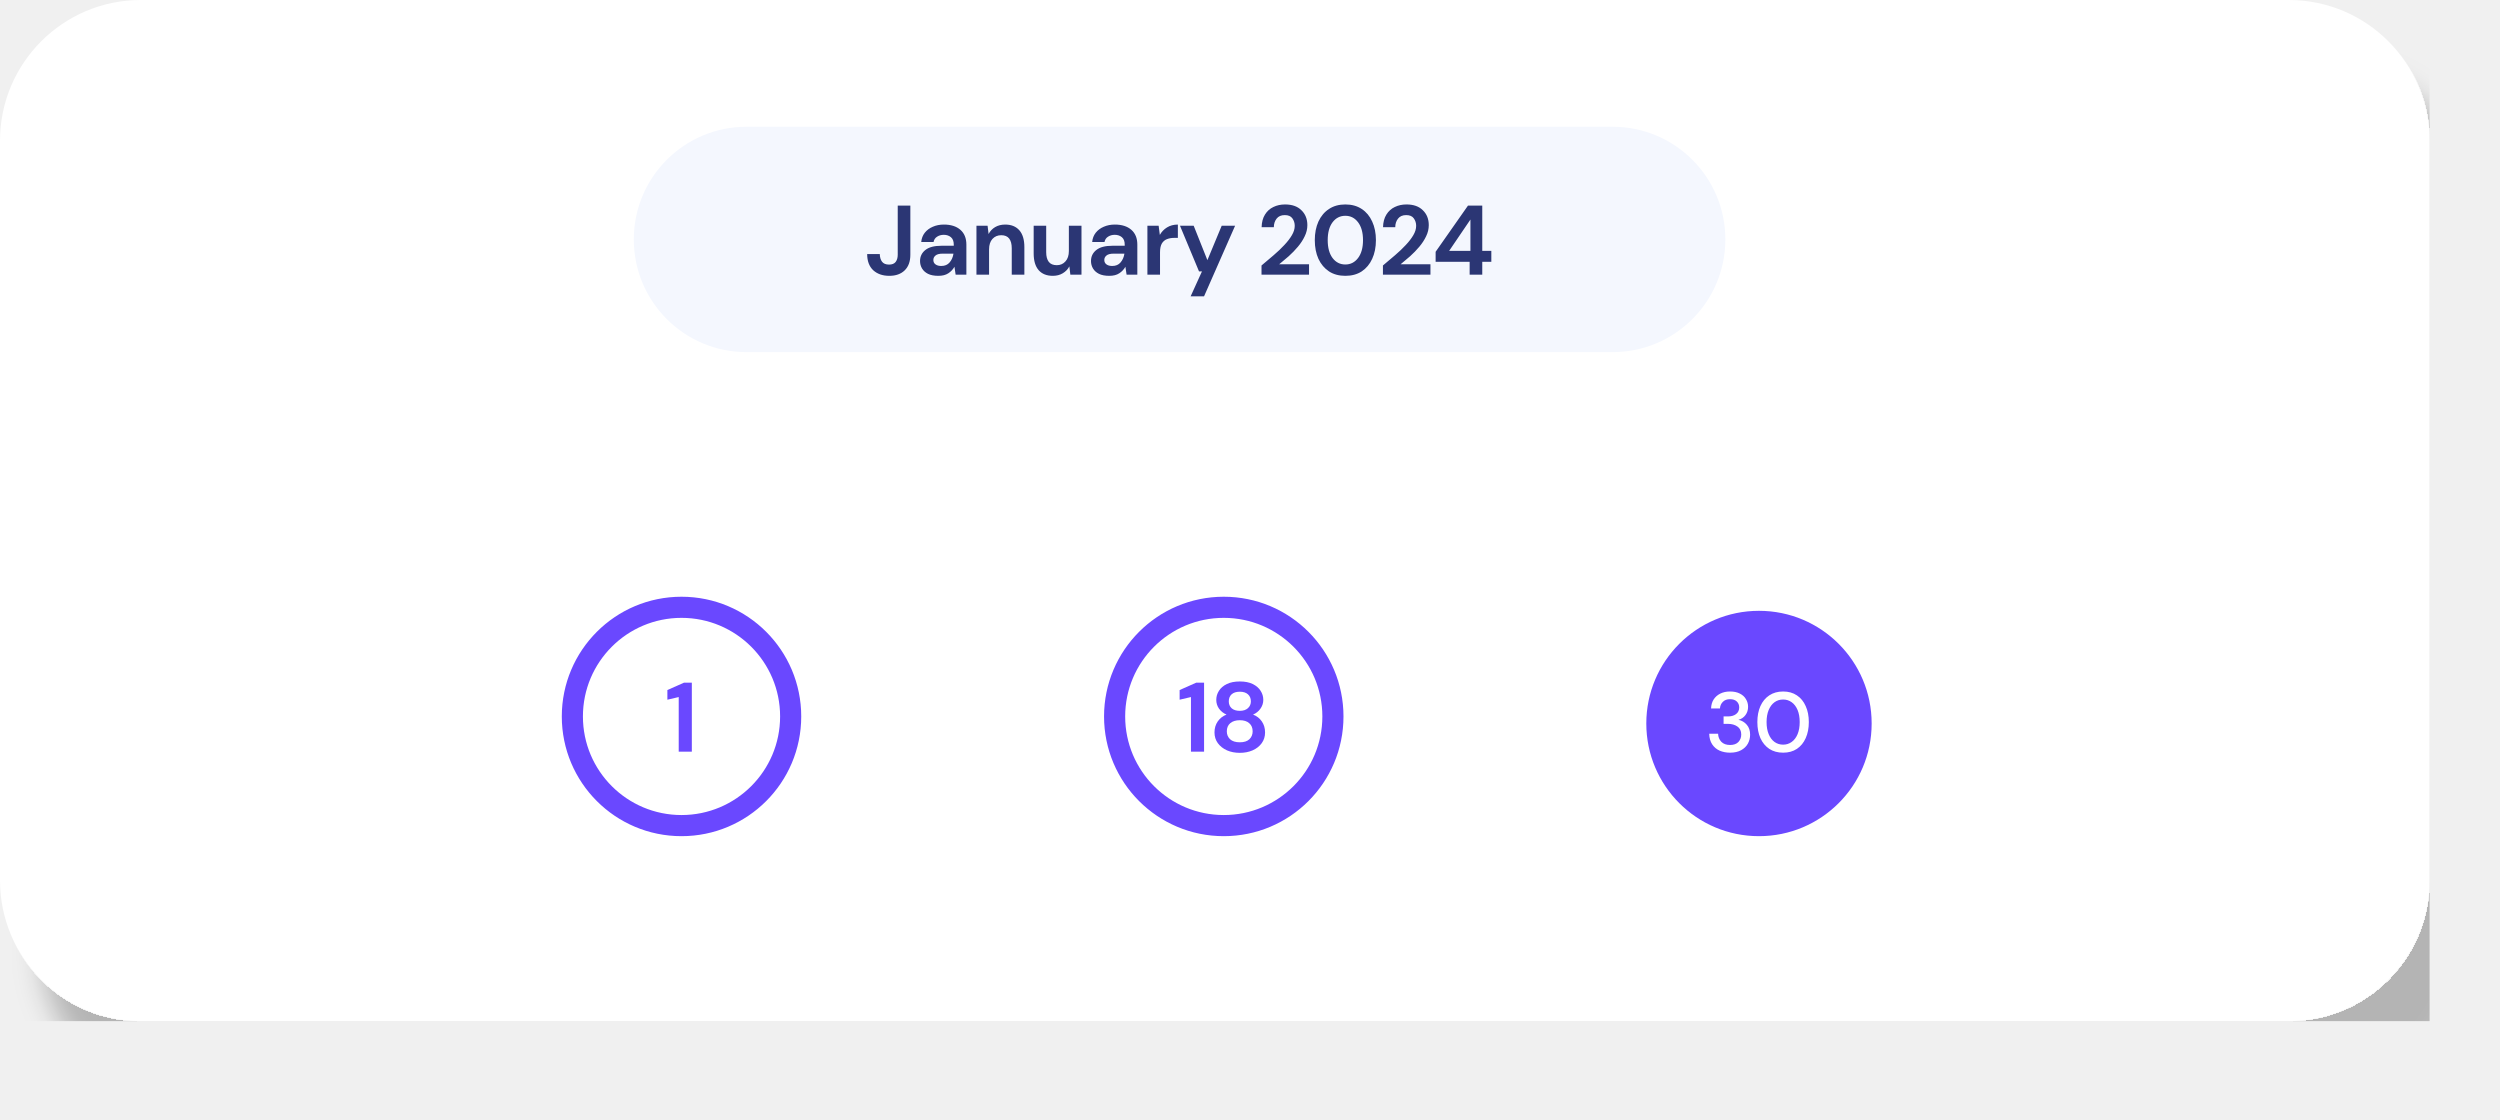
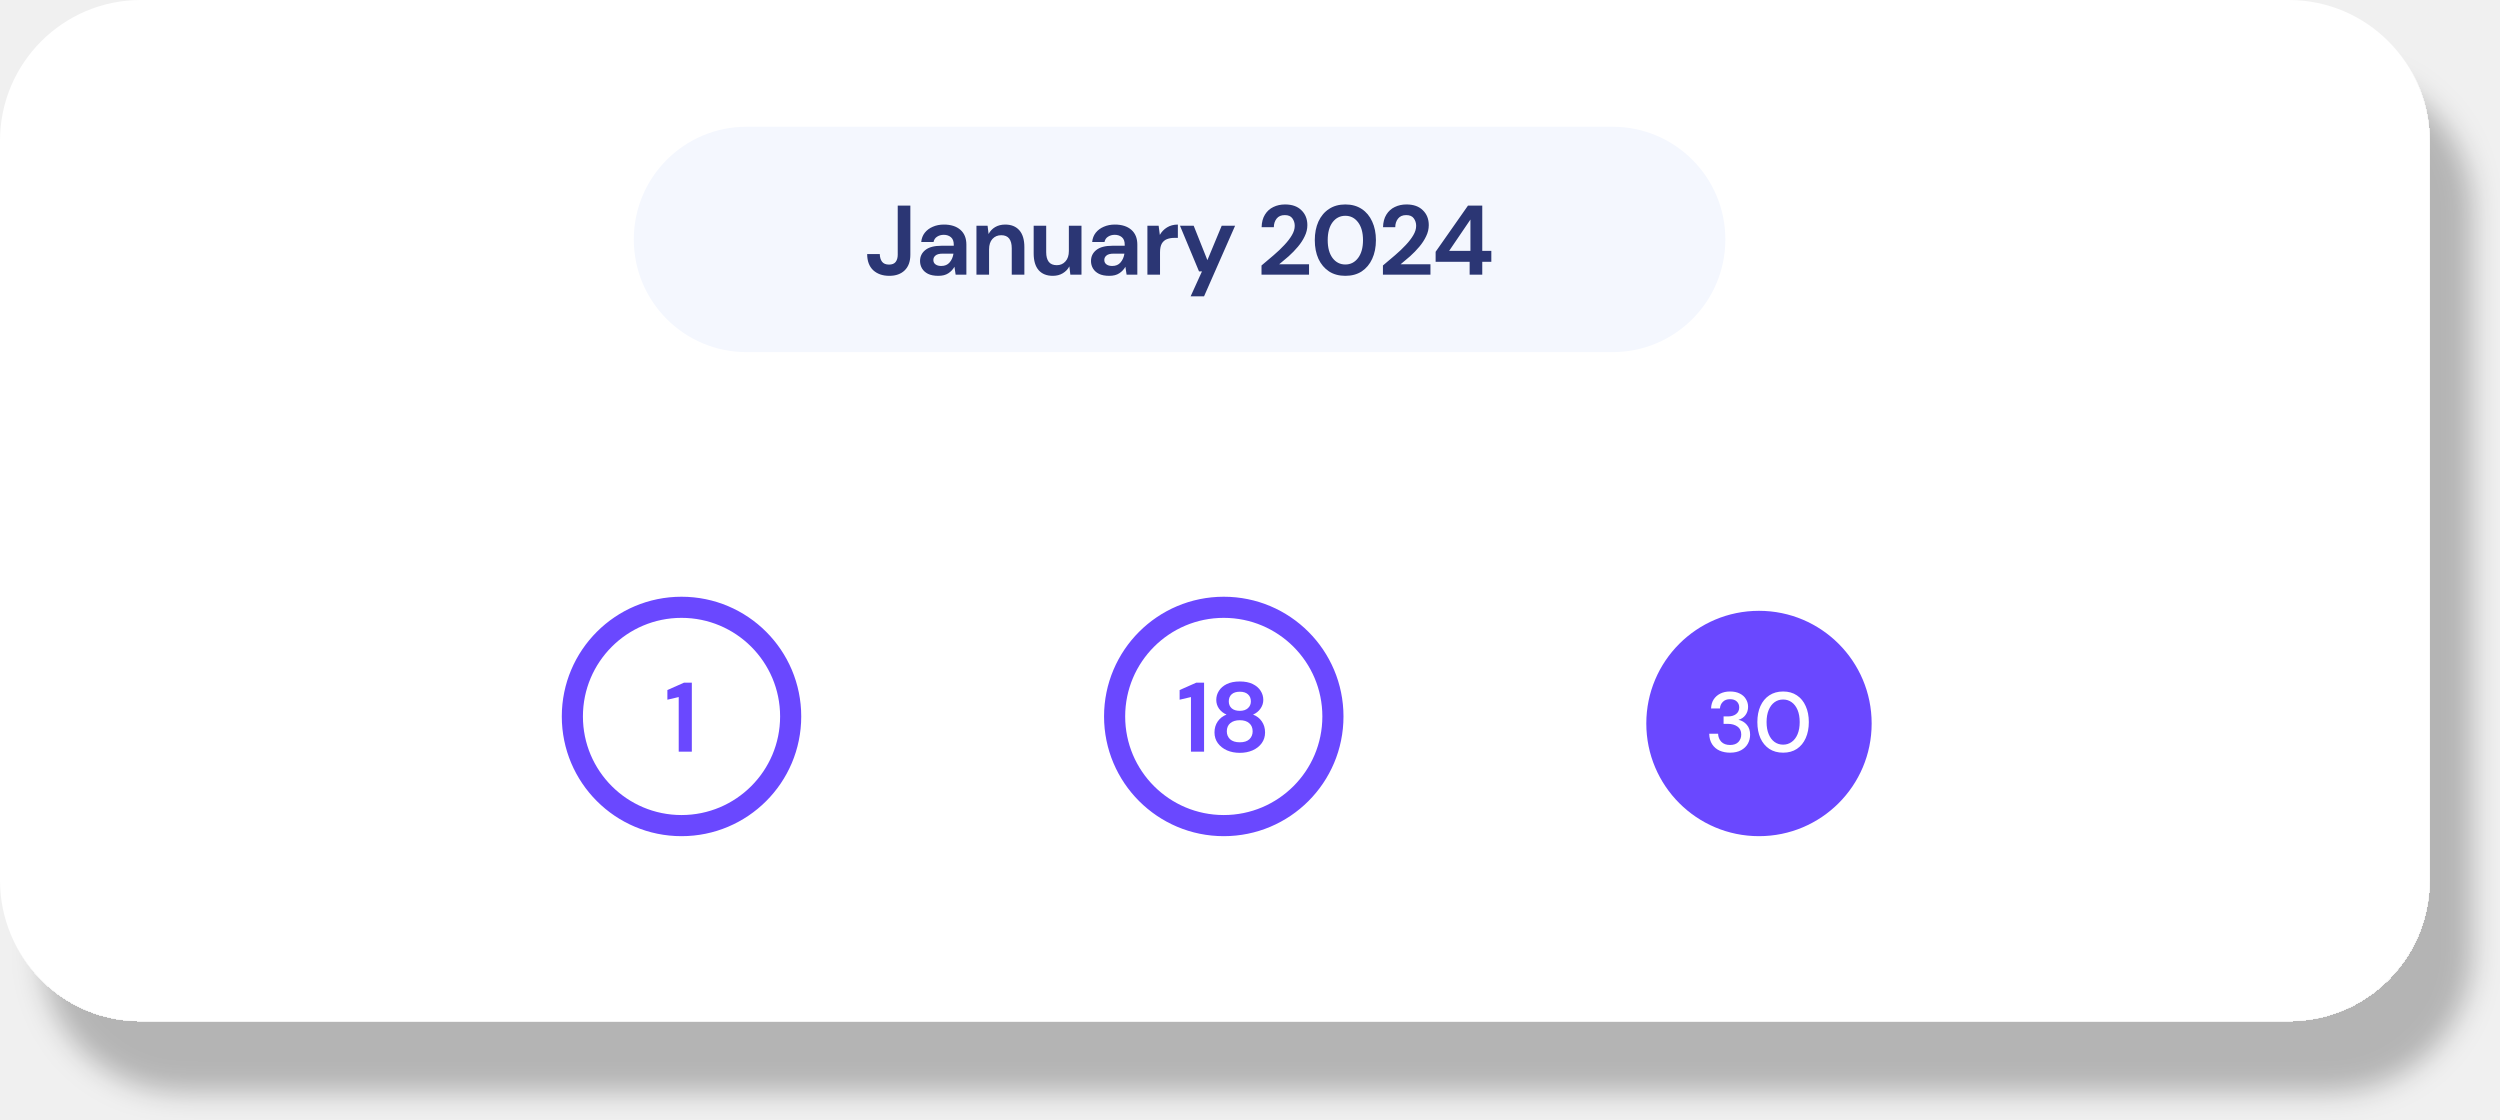
<svg xmlns="http://www.w3.org/2000/svg" width="355" height="159" viewBox="0 0 355 159" fill="none">
-   <g clip-path="url(#clip0_63_5606)" filter="url(#filter0_d_63_5606)">
+   <g filter="url(#filter0_d_353_1294)">
    <path d="M325 0H20C8.954 0 0 8.954 0 20V125C0 136.046 8.954 145 20 145H325C336.046 145 345 136.046 345 125V20C345 8.954 336.046 0 325 0Z" fill="white" />
-     <path d="M229 18H106C97.163 18 90 25.163 90 34C90 42.837 97.163 50 106 50H229C237.837 50 245 42.837 245 34C245 25.163 237.837 18 229 18Z" fill="#F4F7FE" />
-     <path d="M126.288 39.168C125.336 39.168 124.571 38.902 123.992 38.37C123.423 37.829 123.138 37.063 123.138 36.074H124.93C124.94 36.532 125.047 36.895 125.252 37.166C125.458 37.437 125.789 37.572 126.246 37.572C126.676 37.572 126.988 37.446 127.184 37.194C127.38 36.933 127.478 36.592 127.478 36.172V29.2H129.27V36.172C129.27 37.133 129 37.876 128.458 38.398C127.926 38.911 127.203 39.168 126.288 39.168ZM133.25 39.168C132.652 39.168 132.162 39.075 131.78 38.888C131.397 38.692 131.112 38.435 130.926 38.118C130.739 37.801 130.646 37.451 130.646 37.068C130.646 36.424 130.898 35.901 131.402 35.5C131.906 35.099 132.662 34.898 133.67 34.898H135.434V34.73C135.434 34.254 135.298 33.904 135.028 33.68C134.757 33.456 134.421 33.344 134.02 33.344C133.656 33.344 133.338 33.433 133.068 33.61C132.797 33.778 132.629 34.03 132.564 34.366H130.814C130.86 33.862 131.028 33.423 131.318 33.05C131.616 32.677 131.999 32.392 132.466 32.196C132.932 31.991 133.455 31.888 134.034 31.888C135.023 31.888 135.802 32.136 136.372 32.63C136.941 33.125 137.226 33.825 137.226 34.73V39H135.7L135.532 37.88C135.326 38.254 135.037 38.562 134.664 38.804C134.3 39.047 133.828 39.168 133.25 39.168ZM133.656 37.768C134.169 37.768 134.566 37.6 134.846 37.264C135.135 36.928 135.317 36.513 135.392 36.018H133.866C133.39 36.018 133.049 36.107 132.844 36.284C132.638 36.452 132.536 36.662 132.536 36.914C132.536 37.185 132.638 37.395 132.844 37.544C133.049 37.694 133.32 37.768 133.656 37.768ZM138.656 39V32.056H140.238L140.378 33.232C140.592 32.822 140.9 32.495 141.302 32.252C141.712 32.01 142.193 31.888 142.744 31.888C143.602 31.888 144.27 32.159 144.746 32.7C145.222 33.242 145.46 34.035 145.46 35.08V39H143.668V35.248C143.668 34.651 143.546 34.194 143.304 33.876C143.061 33.559 142.683 33.4 142.17 33.4C141.666 33.4 141.25 33.578 140.924 33.932C140.606 34.287 140.448 34.782 140.448 35.416V39H138.656ZM149.497 39.168C148.629 39.168 147.957 38.898 147.481 38.356C147.015 37.815 146.781 37.022 146.781 35.976V32.056H148.559V35.808C148.559 36.406 148.681 36.863 148.923 37.18C149.166 37.498 149.549 37.656 150.071 37.656C150.566 37.656 150.972 37.479 151.289 37.124C151.616 36.77 151.779 36.275 151.779 35.64V32.056H153.571V39H151.989L151.849 37.824C151.635 38.235 151.322 38.562 150.911 38.804C150.51 39.047 150.039 39.168 149.497 39.168ZM157.525 39.168C156.927 39.168 156.437 39.075 156.055 38.888C155.672 38.692 155.387 38.435 155.201 38.118C155.014 37.801 154.921 37.451 154.921 37.068C154.921 36.424 155.173 35.901 155.677 35.5C156.181 35.099 156.937 34.898 157.945 34.898H159.709V34.73C159.709 34.254 159.573 33.904 159.303 33.68C159.032 33.456 158.696 33.344 158.295 33.344C157.931 33.344 157.613 33.433 157.343 33.61C157.072 33.778 156.904 34.03 156.839 34.366H155.089C155.135 33.862 155.303 33.423 155.593 33.05C155.891 32.677 156.274 32.392 156.741 32.196C157.207 31.991 157.73 31.888 158.309 31.888C159.298 31.888 160.077 32.136 160.647 32.63C161.216 33.125 161.501 33.825 161.501 34.73V39H159.975L159.807 37.88C159.601 38.254 159.312 38.562 158.939 38.804C158.575 39.047 158.103 39.168 157.525 39.168ZM157.931 37.768C158.444 37.768 158.841 37.6 159.121 37.264C159.41 36.928 159.592 36.513 159.667 36.018H158.141C157.665 36.018 157.324 36.107 157.119 36.284C156.913 36.452 156.811 36.662 156.811 36.914C156.811 37.185 156.913 37.395 157.119 37.544C157.324 37.694 157.595 37.768 157.931 37.768ZM162.931 39V32.056H164.527L164.695 33.358C164.947 32.91 165.288 32.556 165.717 32.294C166.156 32.023 166.669 31.888 167.257 31.888V33.778H166.753C166.361 33.778 166.011 33.839 165.703 33.96C165.395 34.081 165.152 34.291 164.975 34.59C164.807 34.889 164.723 35.304 164.723 35.836V39H162.931ZM169.07 42.08L170.68 38.538H170.26L167.558 32.056H169.504L171.45 36.942L173.48 32.056H175.384L170.974 42.08H169.07ZM179.135 39V37.698C179.732 37.203 180.311 36.714 180.871 36.228C181.44 35.743 181.944 35.262 182.383 34.786C182.831 34.31 183.186 33.848 183.447 33.4C183.718 32.943 183.853 32.499 183.853 32.07C183.853 31.669 183.741 31.314 183.517 31.006C183.302 30.698 182.943 30.544 182.439 30.544C181.926 30.544 181.538 30.712 181.277 31.048C181.016 31.384 180.885 31.79 180.885 32.266H179.149C179.168 31.547 179.326 30.95 179.625 30.474C179.924 29.989 180.32 29.63 180.815 29.396C181.31 29.154 181.865 29.032 182.481 29.032C183.48 29.032 184.254 29.308 184.805 29.858C185.365 30.399 185.645 31.104 185.645 31.972C185.645 32.514 185.519 33.041 185.267 33.554C185.024 34.068 184.702 34.562 184.301 35.038C183.9 35.514 183.466 35.962 182.999 36.382C182.532 36.793 182.08 37.175 181.641 37.53H185.883V39H179.135ZM191.041 39.168C190.135 39.168 189.361 38.958 188.717 38.538C188.073 38.109 187.573 37.516 187.219 36.76C186.873 35.995 186.701 35.108 186.701 34.1C186.701 33.102 186.873 32.219 187.219 31.454C187.573 30.689 188.073 30.096 188.717 29.676C189.361 29.247 190.135 29.032 191.041 29.032C191.946 29.032 192.721 29.247 193.365 29.676C194.009 30.096 194.503 30.689 194.849 31.454C195.203 32.219 195.381 33.102 195.381 34.1C195.381 35.108 195.203 35.995 194.849 36.76C194.503 37.516 194.009 38.109 193.365 38.538C192.721 38.958 191.946 39.168 191.041 39.168ZM191.041 37.558C191.778 37.558 192.38 37.25 192.847 36.634C193.313 36.018 193.547 35.173 193.547 34.1C193.547 33.027 193.313 32.182 192.847 31.566C192.38 30.95 191.778 30.642 191.041 30.642C190.294 30.642 189.687 30.95 189.221 31.566C188.763 32.182 188.535 33.027 188.535 34.1C188.535 35.173 188.763 36.018 189.221 36.634C189.687 37.25 190.294 37.558 191.041 37.558ZM196.376 39V37.698C196.973 37.203 197.552 36.714 198.112 36.228C198.681 35.743 199.185 35.262 199.624 34.786C200.072 34.31 200.427 33.848 200.688 33.4C200.959 32.943 201.094 32.499 201.094 32.07C201.094 31.669 200.982 31.314 200.758 31.006C200.543 30.698 200.184 30.544 199.68 30.544C199.167 30.544 198.779 30.712 198.518 31.048C198.257 31.384 198.126 31.79 198.126 32.266H196.39C196.409 31.547 196.567 30.95 196.866 30.474C197.165 29.989 197.561 29.63 198.056 29.396C198.551 29.154 199.106 29.032 199.722 29.032C200.721 29.032 201.495 29.308 202.046 29.858C202.606 30.399 202.886 31.104 202.886 31.972C202.886 32.514 202.76 33.041 202.508 33.554C202.265 34.068 201.943 34.562 201.542 35.038C201.141 35.514 200.707 35.962 200.24 36.382C199.773 36.793 199.321 37.175 198.882 37.53H203.124V39H196.376ZM208.689 39V37.18H203.859V35.752L208.451 29.2H210.481V35.626H211.769V37.18H210.481V39H208.689ZM205.777 35.626H208.801V31.174L205.777 35.626Z" fill="#2B3674" />
-     <path d="M112.275 101.736C112.275 110.297 105.336 117.236 96.775 117.236C88.215 117.236 81.275 110.297 81.275 101.736C81.275 93.176 88.215 86.236 96.775 86.236C105.336 86.236 112.275 93.176 112.275 101.736Z" fill="white" stroke="#6A48FF" stroke-width="3" />
-     <path d="M96.378 106.736V98.981L94.768 99.359V97.987L97.134 96.936H98.24V106.736H96.378Z" fill="#6A48FF" />
-     <path d="M189.275 101.736C189.275 110.297 182.336 117.236 173.775 117.236C165.215 117.236 158.275 110.297 158.275 101.736C158.275 93.176 165.215 86.236 173.775 86.236C182.336 86.236 189.275 93.176 189.275 101.736Z" fill="white" stroke="#6A48FF" stroke-width="3" />
-     <path d="M169.116 106.736V98.98L167.506 99.358V97.986L169.872 96.936H170.978V106.736H169.116ZM176.056 106.904C175.384 106.904 174.777 106.788 174.236 106.554C173.695 106.312 173.261 105.971 172.934 105.532C172.617 105.094 172.458 104.585 172.458 104.006C172.458 103.409 172.612 102.886 172.92 102.438C173.237 101.99 173.653 101.668 174.166 101.472C173.718 101.276 173.363 100.996 173.102 100.632C172.841 100.259 172.71 99.844 172.71 99.386C172.71 98.919 172.836 98.49 173.088 98.098C173.34 97.697 173.713 97.375 174.208 97.132C174.712 96.889 175.328 96.768 176.056 96.768C176.784 96.768 177.395 96.889 177.89 97.132C178.385 97.375 178.758 97.697 179.01 98.098C179.262 98.49 179.388 98.919 179.388 99.386C179.388 99.834 179.253 100.25 178.982 100.632C178.721 101.006 178.371 101.286 177.932 101.472C178.455 101.668 178.87 101.99 179.178 102.438C179.486 102.886 179.64 103.409 179.64 104.006C179.64 104.585 179.481 105.094 179.164 105.532C178.847 105.971 178.413 106.312 177.862 106.554C177.321 106.788 176.719 106.904 176.056 106.904ZM176.056 100.94C176.541 100.94 176.924 100.814 177.204 100.562C177.484 100.31 177.624 99.988 177.624 99.596C177.624 99.167 177.484 98.831 177.204 98.588C176.933 98.346 176.551 98.224 176.056 98.224C175.552 98.224 175.165 98.346 174.894 98.588C174.623 98.831 174.488 99.167 174.488 99.596C174.488 99.998 174.623 100.324 174.894 100.576C175.174 100.819 175.561 100.94 176.056 100.94ZM176.056 105.406C176.653 105.406 177.106 105.262 177.414 104.972C177.722 104.674 177.876 104.3 177.876 103.852C177.876 103.358 177.713 102.97 177.386 102.69C177.069 102.41 176.625 102.27 176.056 102.27C175.487 102.27 175.034 102.41 174.698 102.69C174.371 102.97 174.208 103.358 174.208 103.852C174.208 104.3 174.362 104.674 174.67 104.972C174.987 105.262 175.449 105.406 176.056 105.406Z" fill="#6A48FF" />
-     <path d="M249.775 118.736C258.611 118.736 265.775 111.572 265.775 102.736C265.775 93.899 258.611 86.736 249.775 86.736C240.938 86.736 233.775 93.899 233.775 102.736C233.775 111.572 240.938 118.736 249.775 118.736Z" fill="#6A48FF" />
-     <path d="M245.672 106.88C245.128 106.88 244.632 106.784 244.184 106.592C243.744 106.392 243.392 106.092 243.128 105.692C242.864 105.292 242.724 104.792 242.708 104.192H243.968C243.984 104.64 244.136 105.02 244.424 105.332C244.72 105.636 245.136 105.788 245.672 105.788C246.184 105.788 246.576 105.648 246.848 105.368C247.12 105.08 247.256 104.724 247.256 104.3C247.256 103.788 247.072 103.408 246.704 103.16C246.344 102.912 245.9 102.788 245.372 102.788H244.748V101.732H245.384C245.856 101.732 246.236 101.62 246.524 101.396C246.82 101.172 246.968 100.856 246.968 100.448C246.968 100.104 246.852 99.824 246.62 99.608C246.396 99.392 246.076 99.284 245.66 99.284C245.228 99.284 244.888 99.412 244.64 99.668C244.392 99.916 244.256 100.228 244.232 100.604H242.972C242.988 100.116 243.108 99.692 243.332 99.332C243.564 98.972 243.88 98.692 244.28 98.492C244.68 98.292 245.14 98.192 245.66 98.192C246.22 98.192 246.688 98.292 247.064 98.492C247.448 98.684 247.736 98.948 247.928 99.284C248.128 99.612 248.228 99.972 248.228 100.364C248.228 100.812 248.104 101.204 247.856 101.54C247.608 101.876 247.276 102.1 246.86 102.212C247.34 102.316 247.736 102.552 248.048 102.92C248.36 103.28 248.516 103.748 248.516 104.324C248.516 104.788 248.408 105.216 248.192 105.608C247.976 105.992 247.656 106.3 247.232 106.532C246.808 106.764 246.288 106.88 245.672 106.88ZM253.205 106.88C252.445 106.88 251.789 106.7 251.237 106.34C250.693 105.972 250.273 105.464 249.977 104.816C249.689 104.16 249.545 103.4 249.545 102.536C249.545 101.672 249.689 100.916 249.977 100.268C250.273 99.612 250.693 99.104 251.237 98.744C251.789 98.376 252.445 98.192 253.205 98.192C253.965 98.192 254.617 98.376 255.161 98.744C255.705 99.104 256.121 99.612 256.409 100.268C256.705 100.916 256.853 101.672 256.853 102.536C256.853 103.4 256.705 104.16 256.409 104.816C256.121 105.464 255.705 105.972 255.161 106.34C254.617 106.7 253.965 106.88 253.205 106.88ZM253.205 105.74C253.661 105.74 254.065 105.612 254.417 105.356C254.777 105.1 255.057 104.732 255.257 104.252C255.457 103.772 255.557 103.2 255.557 102.536C255.557 101.872 255.457 101.3 255.257 100.82C255.057 100.34 254.777 99.972 254.417 99.716C254.065 99.46 253.661 99.332 253.205 99.332C252.741 99.332 252.333 99.46 251.981 99.716C251.629 99.972 251.353 100.34 251.153 100.82C250.953 101.3 250.853 101.872 250.853 102.536C250.853 103.2 250.953 103.772 251.153 104.252C251.353 104.732 251.629 105.1 251.981 105.356C252.333 105.612 252.741 105.74 253.205 105.74Z" fill="white" />
  </g>
+   <path d="M229 18H106C97.163 18 90 25.163 90 34C90 42.837 97.163 50 106 50H229C237.837 50 245 42.837 245 34C245 25.163 237.837 18 229 18Z" fill="#F4F7FE" />
+   <path d="M126.288 39.168C125.336 39.168 124.571 38.902 123.992 38.37C123.423 37.829 123.138 37.063 123.138 36.074H124.93C124.94 36.532 125.047 36.895 125.252 37.166C125.458 37.437 125.789 37.572 126.246 37.572C126.676 37.572 126.988 37.446 127.184 37.194C127.38 36.933 127.478 36.592 127.478 36.172V29.2H129.27V36.172C129.27 37.133 129 37.876 128.458 38.398C127.926 38.911 127.203 39.168 126.288 39.168ZM133.25 39.168C132.652 39.168 132.162 39.075 131.78 38.888C131.397 38.692 131.112 38.435 130.926 38.118C130.739 37.801 130.646 37.451 130.646 37.068C130.646 36.424 130.898 35.901 131.402 35.5C131.906 35.099 132.662 34.898 133.67 34.898H135.434V34.73C135.434 34.254 135.298 33.904 135.028 33.68C134.757 33.456 134.421 33.344 134.02 33.344C133.656 33.344 133.338 33.433 133.068 33.61C132.797 33.778 132.629 34.03 132.564 34.366H130.814C130.86 33.862 131.028 33.423 131.318 33.05C131.616 32.677 131.999 32.392 132.466 32.196C132.932 31.991 133.455 31.888 134.034 31.888C135.023 31.888 135.802 32.136 136.372 32.63C136.941 33.125 137.226 33.825 137.226 34.73V39H135.7L135.532 37.88C135.326 38.254 135.037 38.562 134.664 38.804C134.3 39.047 133.828 39.168 133.25 39.168ZM133.656 37.768C134.169 37.768 134.566 37.6 134.846 37.264C135.135 36.928 135.317 36.513 135.392 36.018H133.866C133.39 36.018 133.049 36.107 132.844 36.284C132.638 36.452 132.536 36.662 132.536 36.914C132.536 37.185 132.638 37.395 132.844 37.544C133.049 37.694 133.32 37.768 133.656 37.768ZM138.656 39V32.056H140.238L140.378 33.232C140.592 32.822 140.9 32.495 141.302 32.252C141.712 32.01 142.193 31.888 142.744 31.888C143.602 31.888 144.27 32.159 144.746 32.7C145.222 33.242 145.46 34.035 145.46 35.08V39H143.668V35.248C143.668 34.651 143.546 34.194 143.304 33.876C143.061 33.559 142.683 33.4 142.17 33.4C141.666 33.4 141.25 33.578 140.924 33.932C140.606 34.287 140.448 34.782 140.448 35.416V39H138.656ZM149.497 39.168C148.629 39.168 147.957 38.898 147.481 38.356C147.015 37.815 146.781 37.022 146.781 35.976V32.056H148.559V35.808C148.559 36.406 148.681 36.863 148.923 37.18C149.166 37.498 149.549 37.656 150.071 37.656C150.566 37.656 150.972 37.479 151.289 37.124C151.616 36.77 151.779 36.275 151.779 35.64V32.056H153.571V39H151.989L151.849 37.824C151.635 38.235 151.322 38.562 150.911 38.804C150.51 39.047 150.039 39.168 149.497 39.168ZM157.525 39.168C156.927 39.168 156.437 39.075 156.055 38.888C155.672 38.692 155.387 38.435 155.201 38.118C155.014 37.801 154.921 37.451 154.921 37.068C154.921 36.424 155.173 35.901 155.677 35.5C156.181 35.099 156.937 34.898 157.945 34.898H159.709V34.73C159.709 34.254 159.573 33.904 159.303 33.68C159.032 33.456 158.696 33.344 158.295 33.344C157.931 33.344 157.613 33.433 157.343 33.61C157.072 33.778 156.904 34.03 156.839 34.366H155.089C155.135 33.862 155.303 33.423 155.593 33.05C155.891 32.677 156.274 32.392 156.741 32.196C157.207 31.991 157.73 31.888 158.309 31.888C159.298 31.888 160.077 32.136 160.647 32.63C161.216 33.125 161.501 33.825 161.501 34.73V39H159.975L159.807 37.88C159.601 38.254 159.312 38.562 158.939 38.804C158.575 39.047 158.103 39.168 157.525 39.168ZM157.931 37.768C158.444 37.768 158.841 37.6 159.121 37.264C159.41 36.928 159.592 36.513 159.667 36.018H158.141C157.665 36.018 157.324 36.107 157.119 36.284C156.913 36.452 156.811 36.662 156.811 36.914C156.811 37.185 156.913 37.395 157.119 37.544C157.324 37.694 157.595 37.768 157.931 37.768ZM162.931 39V32.056H164.527L164.695 33.358C164.947 32.91 165.288 32.556 165.717 32.294C166.156 32.023 166.669 31.888 167.257 31.888V33.778H166.753C166.361 33.778 166.011 33.839 165.703 33.96C165.395 34.081 165.152 34.291 164.975 34.59C164.807 34.889 164.723 35.304 164.723 35.836V39H162.931ZM169.07 42.08L170.68 38.538H170.26L167.558 32.056H169.504L171.45 36.942L173.48 32.056H175.384L170.974 42.08H169.07ZM179.135 39V37.698C179.732 37.203 180.311 36.714 180.871 36.228C181.44 35.743 181.944 35.262 182.383 34.786C182.831 34.31 183.186 33.848 183.447 33.4C183.718 32.943 183.853 32.499 183.853 32.07C183.853 31.669 183.741 31.314 183.517 31.006C183.302 30.698 182.943 30.544 182.439 30.544C181.926 30.544 181.538 30.712 181.277 31.048C181.016 31.384 180.885 31.79 180.885 32.266H179.149C179.168 31.547 179.326 30.95 179.625 30.474C179.924 29.989 180.32 29.63 180.815 29.396C181.31 29.154 181.865 29.032 182.481 29.032C183.48 29.032 184.254 29.308 184.805 29.858C185.365 30.399 185.645 31.104 185.645 31.972C185.645 32.514 185.519 33.041 185.267 33.554C185.024 34.068 184.702 34.562 184.301 35.038C183.9 35.514 183.466 35.962 182.999 36.382C182.532 36.793 182.08 37.175 181.641 37.53H185.883V39H179.135ZM191.041 39.168C190.135 39.168 189.361 38.958 188.717 38.538C188.073 38.109 187.573 37.516 187.219 36.76C186.873 35.995 186.701 35.108 186.701 34.1C186.701 33.102 186.873 32.219 187.219 31.454C187.573 30.689 188.073 30.096 188.717 29.676C189.361 29.247 190.135 29.032 191.041 29.032C191.946 29.032 192.721 29.247 193.365 29.676C194.009 30.096 194.503 30.689 194.849 31.454C195.203 32.219 195.381 33.102 195.381 34.1C195.381 35.108 195.203 35.995 194.849 36.76C194.503 37.516 194.009 38.109 193.365 38.538C192.721 38.958 191.946 39.168 191.041 39.168ZM191.041 37.558C191.778 37.558 192.38 37.25 192.847 36.634C193.313 36.018 193.547 35.173 193.547 34.1C193.547 33.027 193.313 32.182 192.847 31.566C192.38 30.95 191.778 30.642 191.041 30.642C190.294 30.642 189.687 30.95 189.221 31.566C188.763 32.182 188.535 33.027 188.535 34.1C188.535 35.173 188.763 36.018 189.221 36.634C189.687 37.25 190.294 37.558 191.041 37.558ZM196.376 39V37.698C196.973 37.203 197.552 36.714 198.112 36.228C198.681 35.743 199.185 35.262 199.624 34.786C200.072 34.31 200.427 33.848 200.688 33.4C200.959 32.943 201.094 32.499 201.094 32.07C201.094 31.669 200.982 31.314 200.758 31.006C200.543 30.698 200.184 30.544 199.68 30.544C199.167 30.544 198.779 30.712 198.518 31.048C198.257 31.384 198.126 31.79 198.126 32.266H196.39C196.409 31.547 196.567 30.95 196.866 30.474C197.165 29.989 197.561 29.63 198.056 29.396C198.551 29.154 199.106 29.032 199.722 29.032C200.721 29.032 201.495 29.308 202.046 29.858C202.606 30.399 202.886 31.104 202.886 31.972C202.886 32.514 202.76 33.041 202.508 33.554C202.265 34.068 201.943 34.562 201.542 35.038C201.141 35.514 200.707 35.962 200.24 36.382C199.773 36.793 199.321 37.175 198.882 37.53H203.124V39H196.376ZM208.689 39V37.18H203.859V35.752L208.451 29.2H210.481V35.626H211.769V37.18H210.481V39H208.689ZM205.777 35.626H208.801V31.174L205.777 35.626Z" fill="#2B3674" />
+   <path d="M112.275 101.736C112.275 110.297 105.336 117.236 96.775 117.236C88.215 117.236 81.275 110.297 81.275 101.736C81.275 93.176 88.215 86.236 96.775 86.236C105.336 86.236 112.275 93.176 112.275 101.736Z" fill="white" stroke="#6A48FF" stroke-width="3" />
+   <path d="M96.378 106.736V98.981L94.768 99.359V97.987L97.134 96.936H98.24V106.736H96.378Z" fill="#6A48FF" />
+   <path d="M189.275 101.736C189.275 110.297 182.336 117.236 173.775 117.236C165.215 117.236 158.275 110.297 158.275 101.736C158.275 93.176 165.215 86.236 173.775 86.236C182.336 86.236 189.275 93.176 189.275 101.736Z" fill="white" stroke="#6A48FF" stroke-width="3" />
+   <path d="M169.116 106.736V98.981L167.506 99.359V97.987L169.872 96.937H170.978V106.736H169.116ZM176.056 106.904C175.384 106.904 174.777 106.788 174.236 106.554C173.695 106.312 173.261 105.971 172.934 105.532C172.617 105.094 172.458 104.585 172.458 104.006C172.458 103.409 172.612 102.886 172.92 102.438C173.237 101.99 173.653 101.668 174.166 101.472C173.718 101.276 173.363 100.996 173.102 100.632C172.841 100.259 172.71 99.844 172.71 99.387C172.71 98.92 172.836 98.49 173.088 98.099C173.34 97.697 173.713 97.375 174.208 97.133C174.712 96.89 175.328 96.769 176.056 96.769C176.784 96.769 177.395 96.89 177.89 97.133C178.385 97.375 178.758 97.697 179.01 98.099C179.262 98.49 179.388 98.92 179.388 99.387C179.388 99.835 179.253 100.25 178.982 100.632C178.721 101.006 178.371 101.286 177.932 101.472C178.455 101.668 178.87 101.99 179.178 102.438C179.486 102.886 179.64 103.409 179.64 104.006C179.64 104.585 179.481 105.094 179.164 105.532C178.847 105.971 178.413 106.312 177.862 106.554C177.321 106.788 176.719 106.904 176.056 106.904ZM176.056 100.94C176.541 100.94 176.924 100.814 177.204 100.562C177.484 100.31 177.624 99.989 177.624 99.597C177.624 99.167 177.484 98.831 177.204 98.589C176.933 98.346 176.551 98.225 176.056 98.225C175.552 98.225 175.165 98.346 174.894 98.589C174.623 98.831 174.488 99.167 174.488 99.597C174.488 99.998 174.623 100.324 174.894 100.576C175.174 100.819 175.561 100.94 176.056 100.94ZM176.056 105.406C176.653 105.406 177.106 105.262 177.414 104.972C177.722 104.674 177.876 104.3 177.876 103.852C177.876 103.358 177.713 102.97 177.386 102.69C177.069 102.41 176.625 102.27 176.056 102.27C175.487 102.27 175.034 102.41 174.698 102.69C174.371 102.97 174.208 103.358 174.208 103.852C174.208 104.3 174.362 104.674 174.67 104.972C174.987 105.262 175.449 105.406 176.056 105.406Z" fill="#6A48FF" />
+   <path d="M249.775 118.736C258.612 118.736 265.775 111.573 265.775 102.736C265.775 93.9 258.612 86.736 249.775 86.736C240.938 86.736 233.775 93.9 233.775 102.736C233.775 111.573 240.938 118.736 249.775 118.736Z" fill="#6A48FF" />
+   <path d="M245.672 106.88C245.128 106.88 244.632 106.784 244.184 106.592C243.744 106.392 243.392 106.092 243.128 105.692C242.864 105.292 242.724 104.792 242.708 104.192H243.968C243.984 104.64 244.136 105.02 244.424 105.332C244.72 105.636 245.136 105.788 245.672 105.788C246.184 105.788 246.576 105.648 246.848 105.368C247.12 105.08 247.256 104.724 247.256 104.3C247.256 103.788 247.072 103.408 246.704 103.16C246.344 102.912 245.9 102.788 245.372 102.788H244.748V101.732H245.384C245.856 101.732 246.236 101.62 246.524 101.396C246.82 101.172 246.968 100.856 246.968 100.448C246.968 100.104 246.852 99.824 246.62 99.608C246.396 99.392 246.076 99.284 245.66 99.284C245.228 99.284 244.888 99.412 244.64 99.668C244.392 99.916 244.256 100.228 244.232 100.604H242.972C242.988 100.116 243.108 99.692 243.332 99.332C243.564 98.972 243.88 98.692 244.28 98.492C244.68 98.292 245.14 98.192 245.66 98.192C246.22 98.192 246.688 98.292 247.064 98.492C247.448 98.684 247.736 98.948 247.928 99.284C248.128 99.612 248.228 99.972 248.228 100.364C248.228 100.812 248.104 101.204 247.856 101.54C247.608 101.876 247.276 102.1 246.86 102.212C247.34 102.316 247.736 102.552 248.048 102.92C248.36 103.28 248.516 103.748 248.516 104.324C248.516 104.788 248.408 105.216 248.192 105.608C247.976 105.992 247.656 106.3 247.232 106.532C246.808 106.764 246.288 106.88 245.672 106.88ZM253.205 106.88C252.445 106.88 251.789 106.7 251.237 106.34C250.693 105.972 250.273 105.464 249.977 104.816C249.689 104.16 249.545 103.4 249.545 102.536C249.545 101.672 249.689 100.916 249.977 100.268C250.273 99.612 250.693 99.104 251.237 98.744C251.789 98.376 252.445 98.192 253.205 98.192C253.965 98.192 254.617 98.376 255.161 98.744C255.705 99.104 256.121 99.612 256.409 100.268C256.705 100.916 256.853 101.672 256.853 102.536C256.853 103.4 256.705 104.16 256.409 104.816C256.121 105.464 255.705 105.972 255.161 106.34C254.617 106.7 253.965 106.88 253.205 106.88ZM253.205 105.74C253.661 105.74 254.065 105.612 254.417 105.356C254.777 105.1 255.057 104.732 255.257 104.252C255.457 103.772 255.557 103.2 255.557 102.536C255.557 101.872 255.457 101.3 255.257 100.82C255.057 100.34 254.777 99.972 254.417 99.716C254.065 99.46 253.661 99.332 253.205 99.332C252.741 99.332 252.333 99.46 251.981 99.716C251.629 99.972 251.353 100.34 251.153 100.82C250.953 101.3 250.853 101.872 250.853 102.536C250.853 103.2 250.953 103.772 251.153 104.252C251.353 104.732 251.629 105.1 251.981 105.356C252.333 105.612 252.741 105.74 253.205 105.74Z" fill="white" />
  <defs>
-     <filter id="filter0_d_63_5606" x="0" y="0" width="355" height="159" filterUnits="userSpaceOnUse" color-interpolation-filters="sRGB">
+     <filter id="filter0_d_353_1294" x="0" y="0" width="355" height="159" filterUnits="userSpaceOnUse" color-interpolation-filters="sRGB">
      <feFlood flood-opacity="0" result="BackgroundImageFix" />
      <feColorMatrix in="SourceAlpha" type="matrix" values="0 0 0 0 0 0 0 0 0 0 0 0 0 0 0 0 0 0 127 0" result="hardAlpha" />
      <feOffset dx="6" dy="10" />
      <feGaussianBlur stdDeviation="2" />
      <feComposite in2="hardAlpha" operator="out" />
      <feColorMatrix type="matrix" values="0 0 0 0 0 0 0 0 0 0 0 0 0 0 0 0 0 0 0.25 0" />
-       <feBlend mode="normal" in2="BackgroundImageFix" result="effect1_dropShadow_63_5606" />
-       <feBlend mode="normal" in="SourceGraphic" in2="effect1_dropShadow_63_5606" result="shape" />
+       <feBlend mode="normal" in2="BackgroundImageFix" result="effect1_dropShadow_353_1294" />
+       <feBlend mode="normal" in="SourceGraphic" in2="effect1_dropShadow_353_1294" result="shape" />
    </filter>
-     <clipPath id="clip0_63_5606">
-       <rect width="345" height="145" fill="white" />
-     </clipPath>
  </defs>
</svg>
